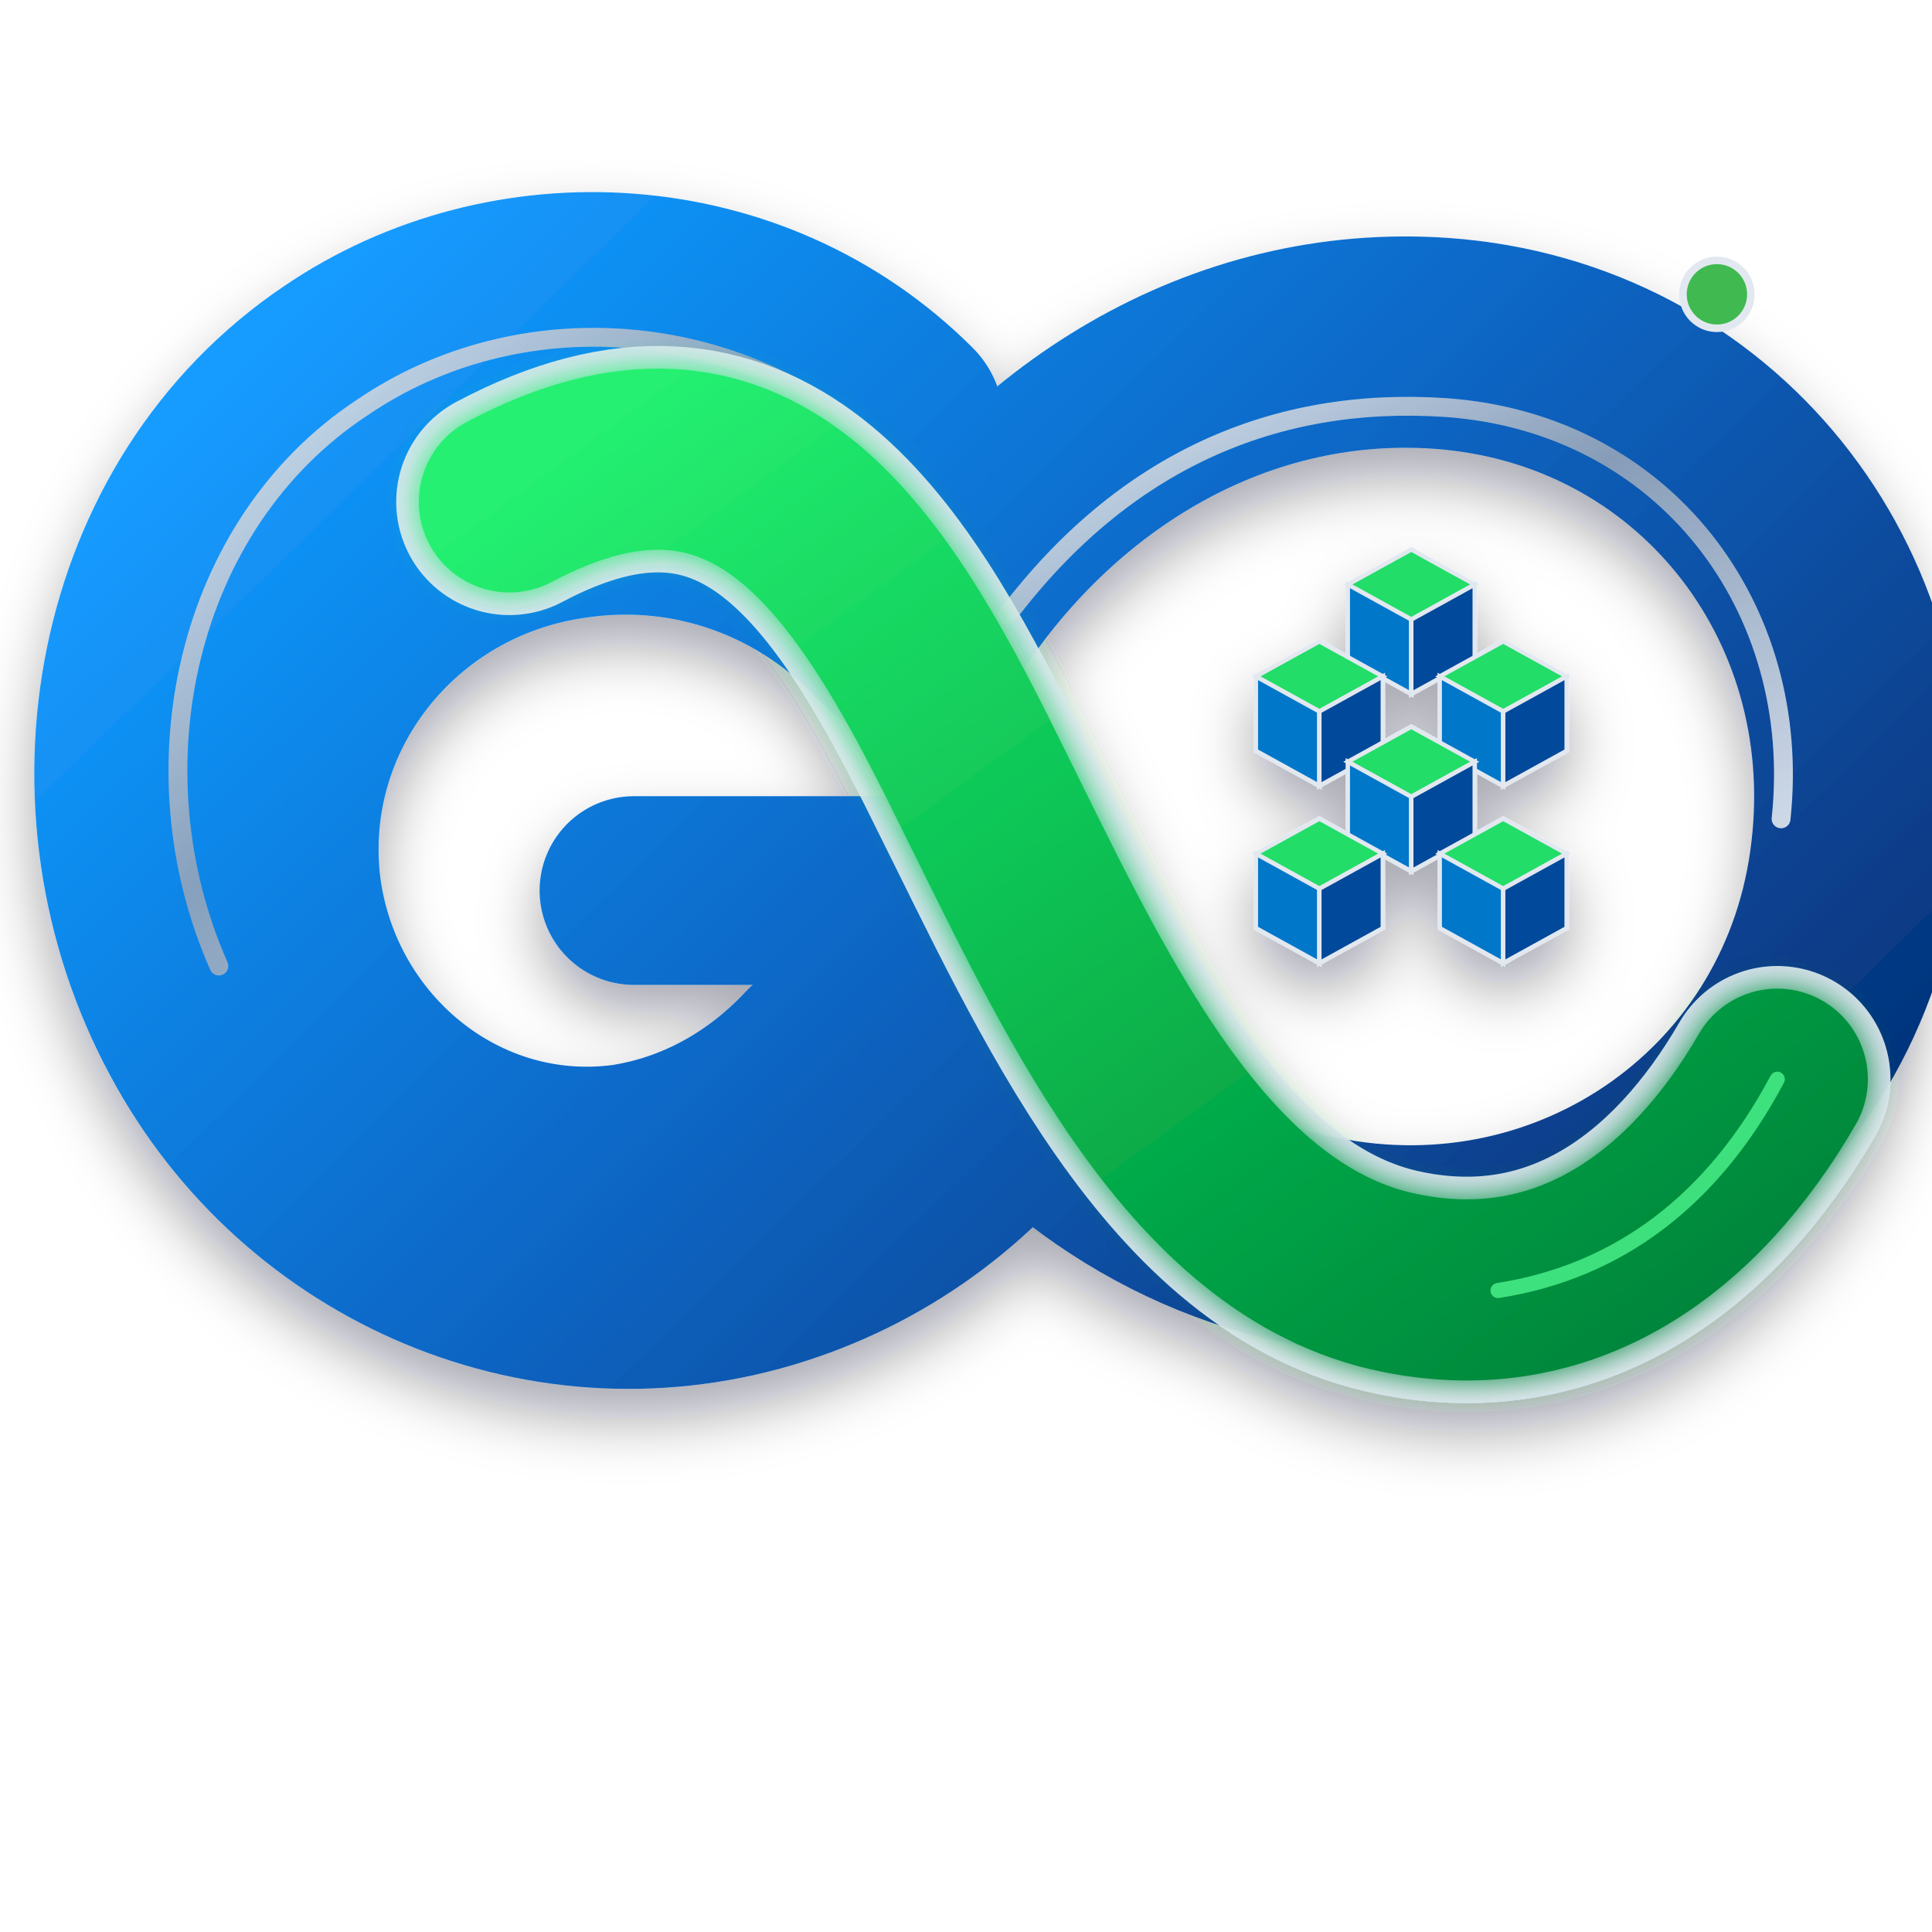
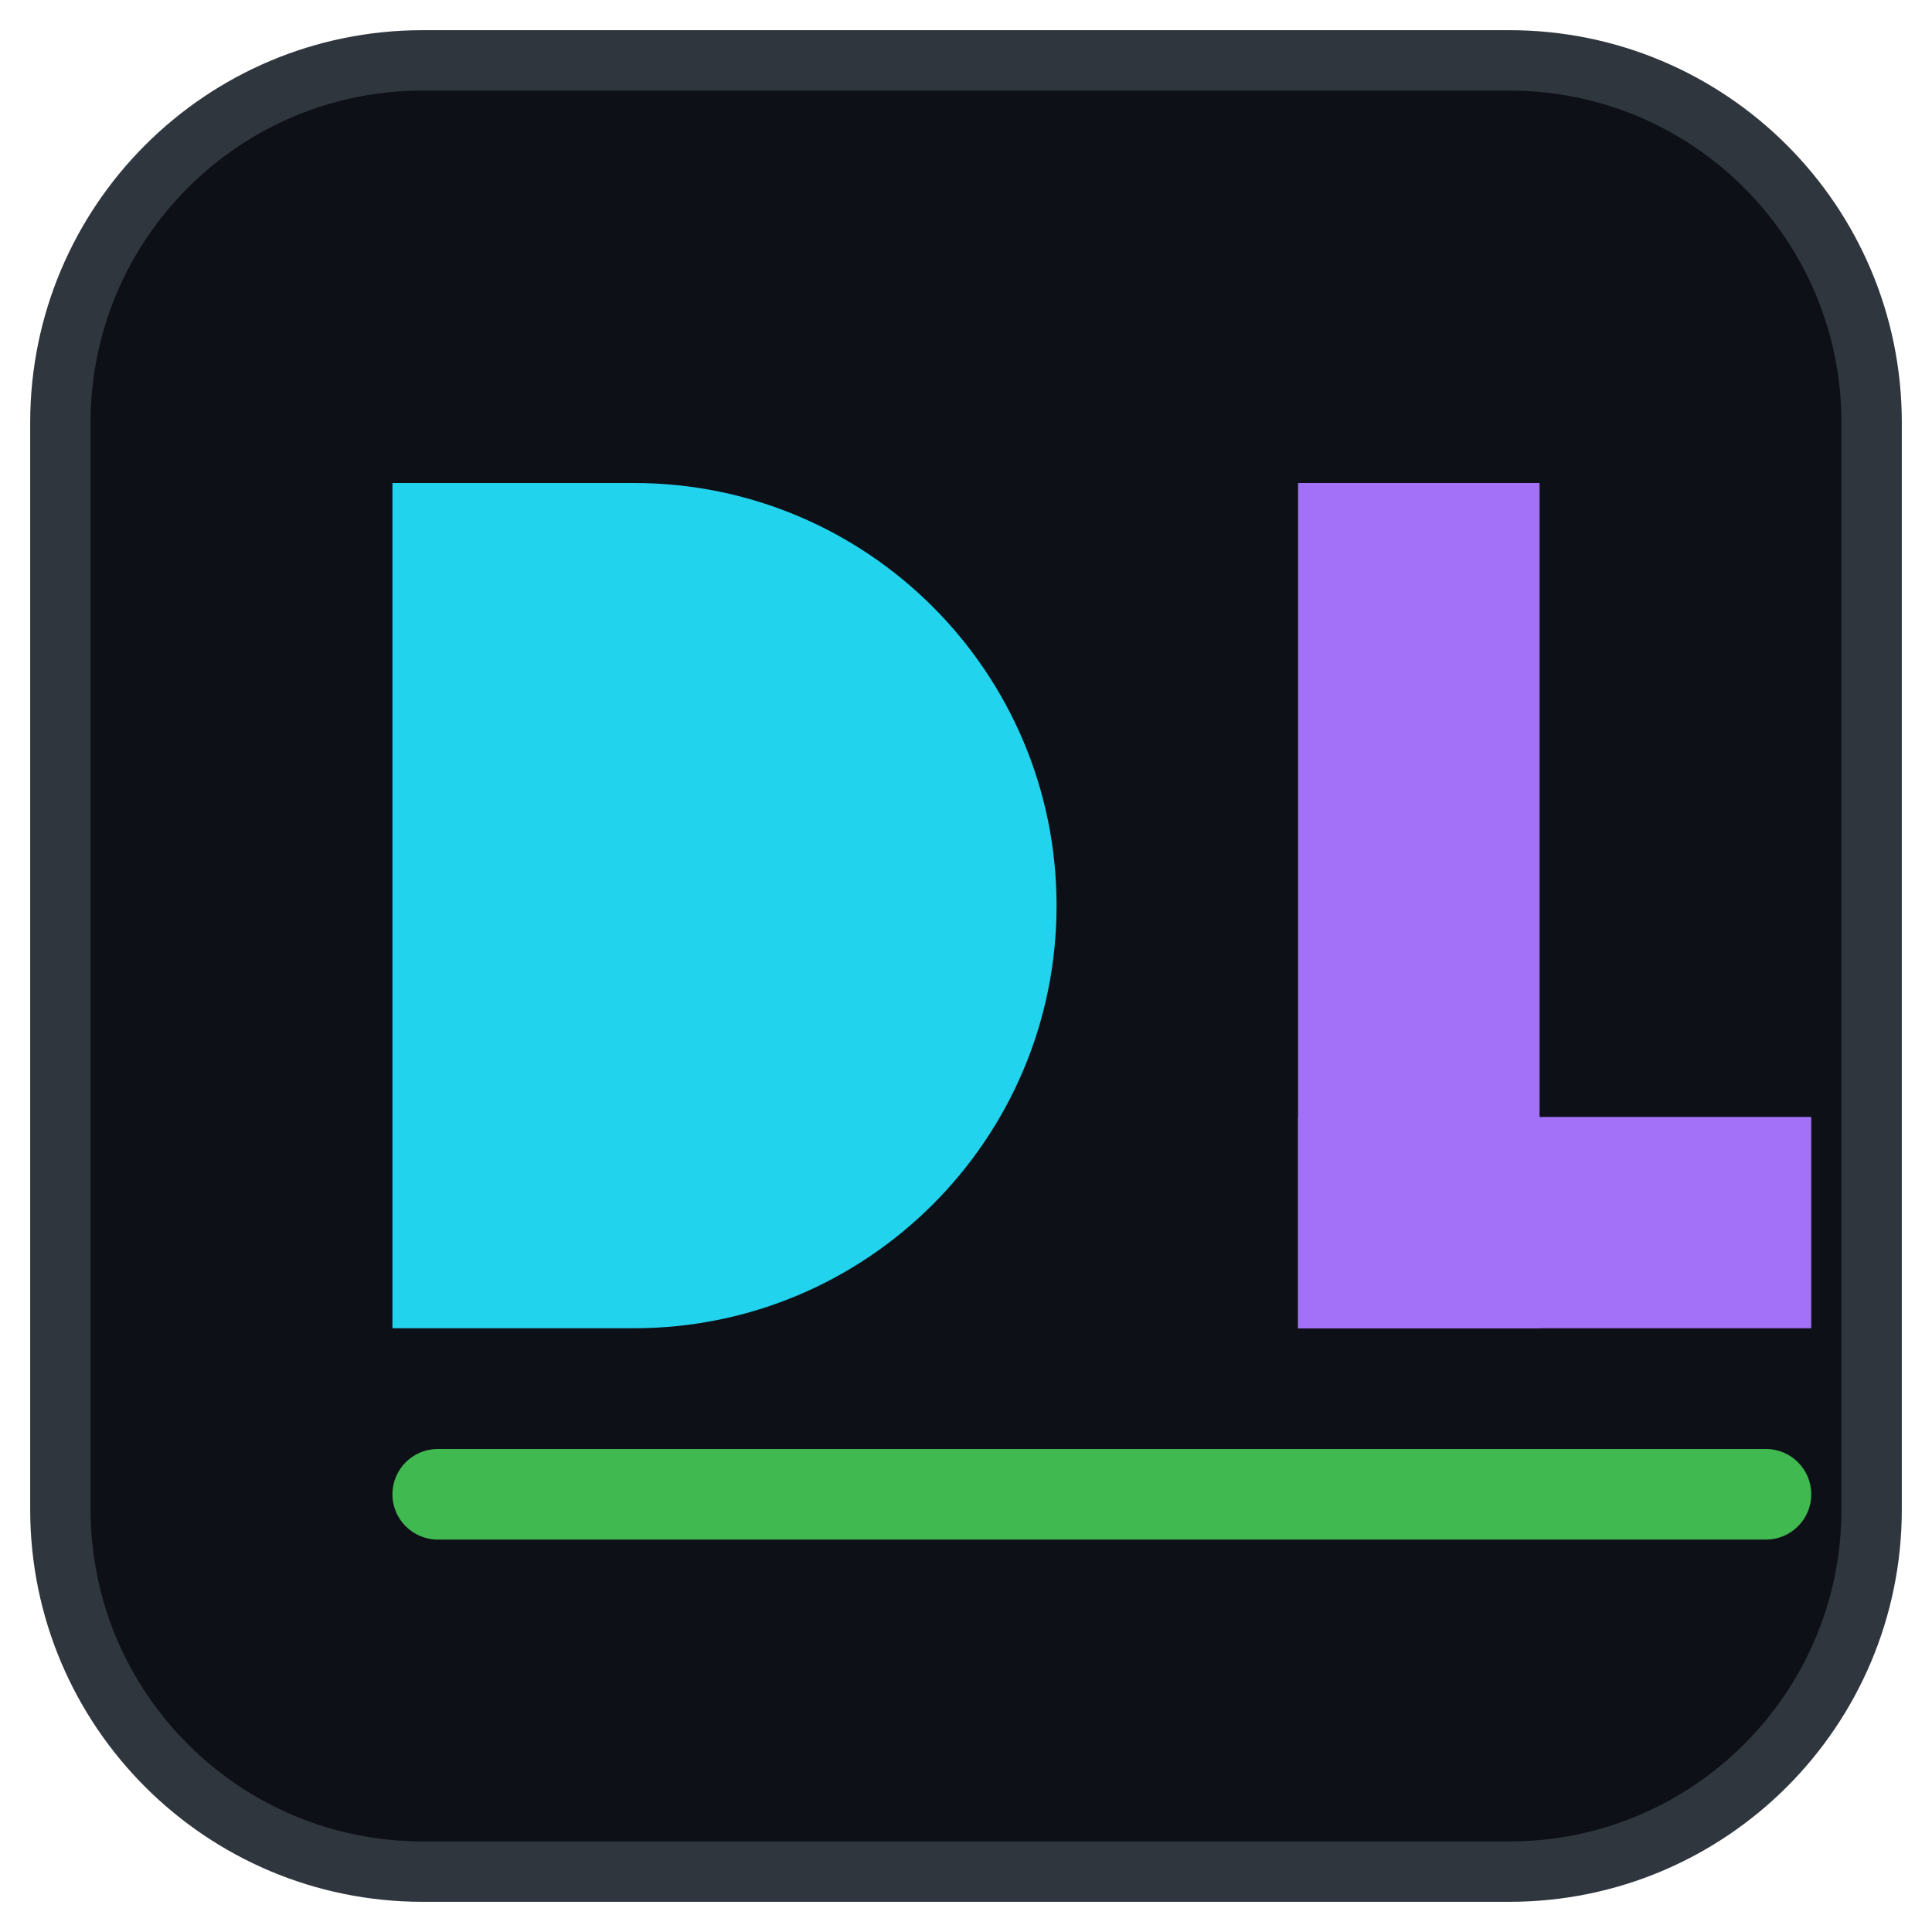
- <svg xmlns="http://www.w3.org/2000/svg" width="512" height="512" viewBox="0 0 512 512" role="img" aria-labelledby="title desc">
-   <defs>
-     <linearGradient id="blue" x1="76" y1="84" x2="414" y2="430" gradientUnits="userSpaceOnUse">
-       <stop offset="0" stop-color="#149BFF" />
-       <stop offset="0.45" stop-color="#0868C7" />
-       <stop offset="1" stop-color="#062A6E" />
-     </linearGradient>
-     <linearGradient id="green" x1="158" y1="112" x2="372" y2="406" gradientUnits="userSpaceOnUse">
-       <stop offset="0" stop-color="#25F071" />
-       <stop offset="0.55" stop-color="#08B84E" />
-       <stop offset="1" stop-color="#02853B" />
-     </linearGradient>
-     <linearGradient id="silver" x1="0" y1="0" x2="1" y2="1">
-       <stop stop-color="#F1F5F9" />
-       <stop offset="0.45" stop-color="#94A3B8" />
-       <stop offset="1" stop-color="#E2E8F0" />
-     </linearGradient>
-     <filter id="softGlow" x="-25%" y="-25%" width="150%" height="150%">
-       <feGaussianBlur stdDeviation="4" result="blur" />
-       <feMerge>
-         <feMergeNode in="blur" />
-         <feMergeNode in="SourceGraphic" />
-       </feMerge>
-     </filter>
-     <filter id="shadow" x="-25%" y="-25%" width="150%" height="150%">
-       <feDropShadow dx="0" dy="8" stdDeviation="8" flood-color="#020617" flood-opacity="0.34" />
-     </filter>
-     <g id="cube">
-       <polygon points="0,-17 29,-1 0,15 -29,-1" fill="#24DD67" stroke="#E2E8F0" stroke-width="2" />
-       <polygon points="-29,-1 0,15 0,49 -29,33" fill="#0577C9" stroke="#E2E8F0" stroke-width="2" />
-       <polygon points="29,-1 0,15 0,49 29,33" fill="#064A9B" stroke="#E2E8F0" stroke-width="2" />
-     </g>
-   </defs>
-   <g filter="url(#shadow)">
-     <path d="M238 112C198 72 135 69 91 99C36 136 22 213 54 272C83 326 146 353 205 334C233 325 257 307 274 282L218 282C204 297 186 307 166 310C120 316 79 282 73 236C67 187 102 143 151 136C184 131 216 143 238 167" fill="none" stroke="url(#blue)" stroke-width="56" stroke-linecap="round" stroke-linejoin="round" />
-     <path d="M244 168C274 119 325 87 382 91C452 96 500 157 492 226C484 297 418 343 349 329C307 321 274 295 250 259" fill="none" stroke="url(#blue)" stroke-width="56" stroke-linecap="round" stroke-linejoin="round" />
-     <path d="M236 121C196 83 137 80 96 108C49 139 35 204 58 256" fill="none" stroke="url(#silver)" stroke-width="5" stroke-linecap="round" opacity="0.9" />
-     <path d="M267 163C298 122 338 105 383 108C441 112 478 161 472 217" fill="none" stroke="url(#silver)" stroke-width="5" stroke-linecap="round" opacity="0.9" />
-     <path d="M168 236H261" fill="none" stroke="url(#blue)" stroke-width="50" stroke-linecap="round" />
-     <path d="M135 133C199 99 230 147 259 206C286 260 316 329 371 340C415 349 449 324 471 286" fill="none" stroke="#E2E8F0" stroke-width="60" stroke-linecap="round" opacity="0.95" />
-     <path d="M135 133C199 99 230 147 259 206C286 260 316 329 371 340C415 349 449 324 471 286" fill="none" stroke="url(#green)" stroke-width="48" stroke-linecap="round" filter="url(#softGlow)" />
-     <path d="M471 286C454 318 429 337 397 342" fill="none" stroke="#4CF58C" stroke-width="4" stroke-linecap="round" opacity="0.8" />
-     <g transform="translate(374 181) scale(.58)">
-       <use href="#cube" x="0" y="-44" />
-       <use href="#cube" x="-42" y="-2" />
-       <use href="#cube" x="42" y="-2" />
-       <use href="#cube" x="0" y="37" />
-       <use href="#cube" x="-42" y="79" />
-       <use href="#cube" x="42" y="79" />
-     </g>
-   </g>
-   <circle cx="455" cy="78" r="9" fill="#3FB950" stroke="#E2E8F0" stroke-width="2" />
+ <svg xmlns="http://www.w3.org/2000/svg" viewBox="0 0 128 128" role="img" aria-labelledby="titulo descricao">
+   <rect x="4" y="4" width="120" height="120" rx="24" fill="#0D1117" stroke="#30363D" stroke-width="4" />
+   <path d="M26 32 H42 A28 28 0 0 1 42 88 H26 Z" fill="#22D3EE" />
+   <rect x="86" y="32" width="16" height="56" fill="#A371F7" />
+   <rect x="86" y="74" width="34" height="14" fill="#A371F7" />
+   <rect x="26" y="96" width="94" height="6" rx="3" fill="#3FB950" />
</svg>
